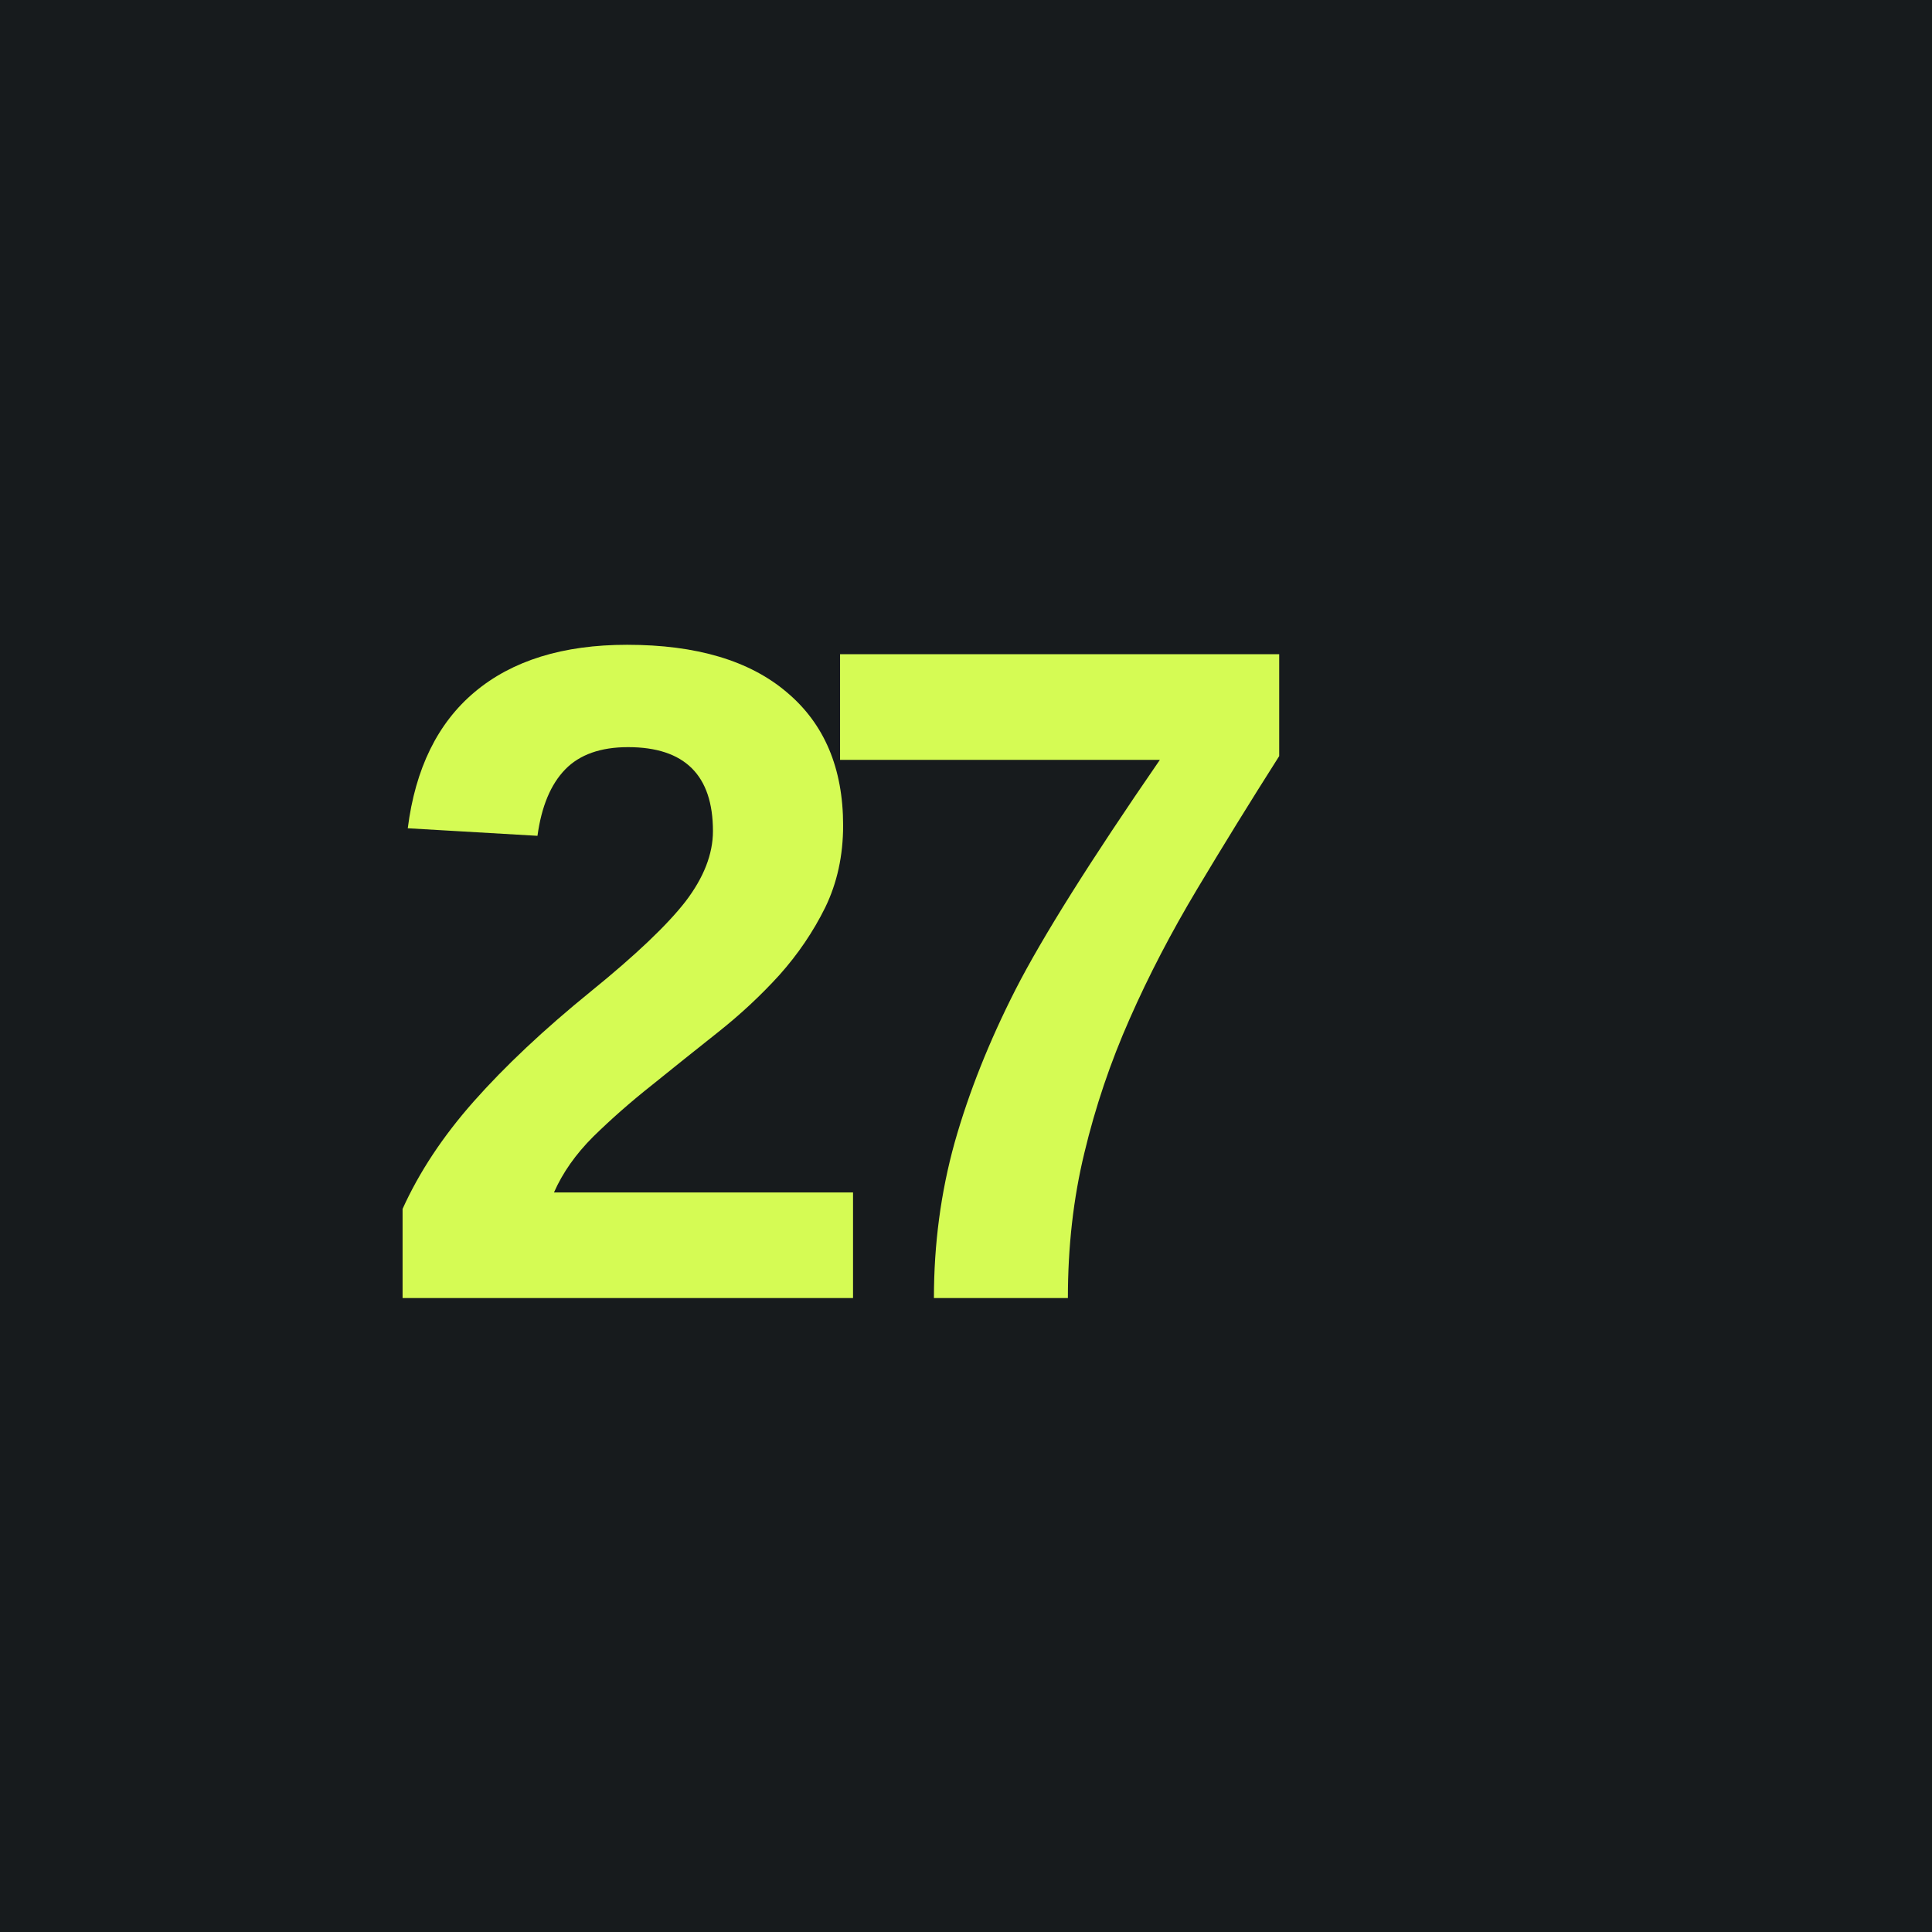
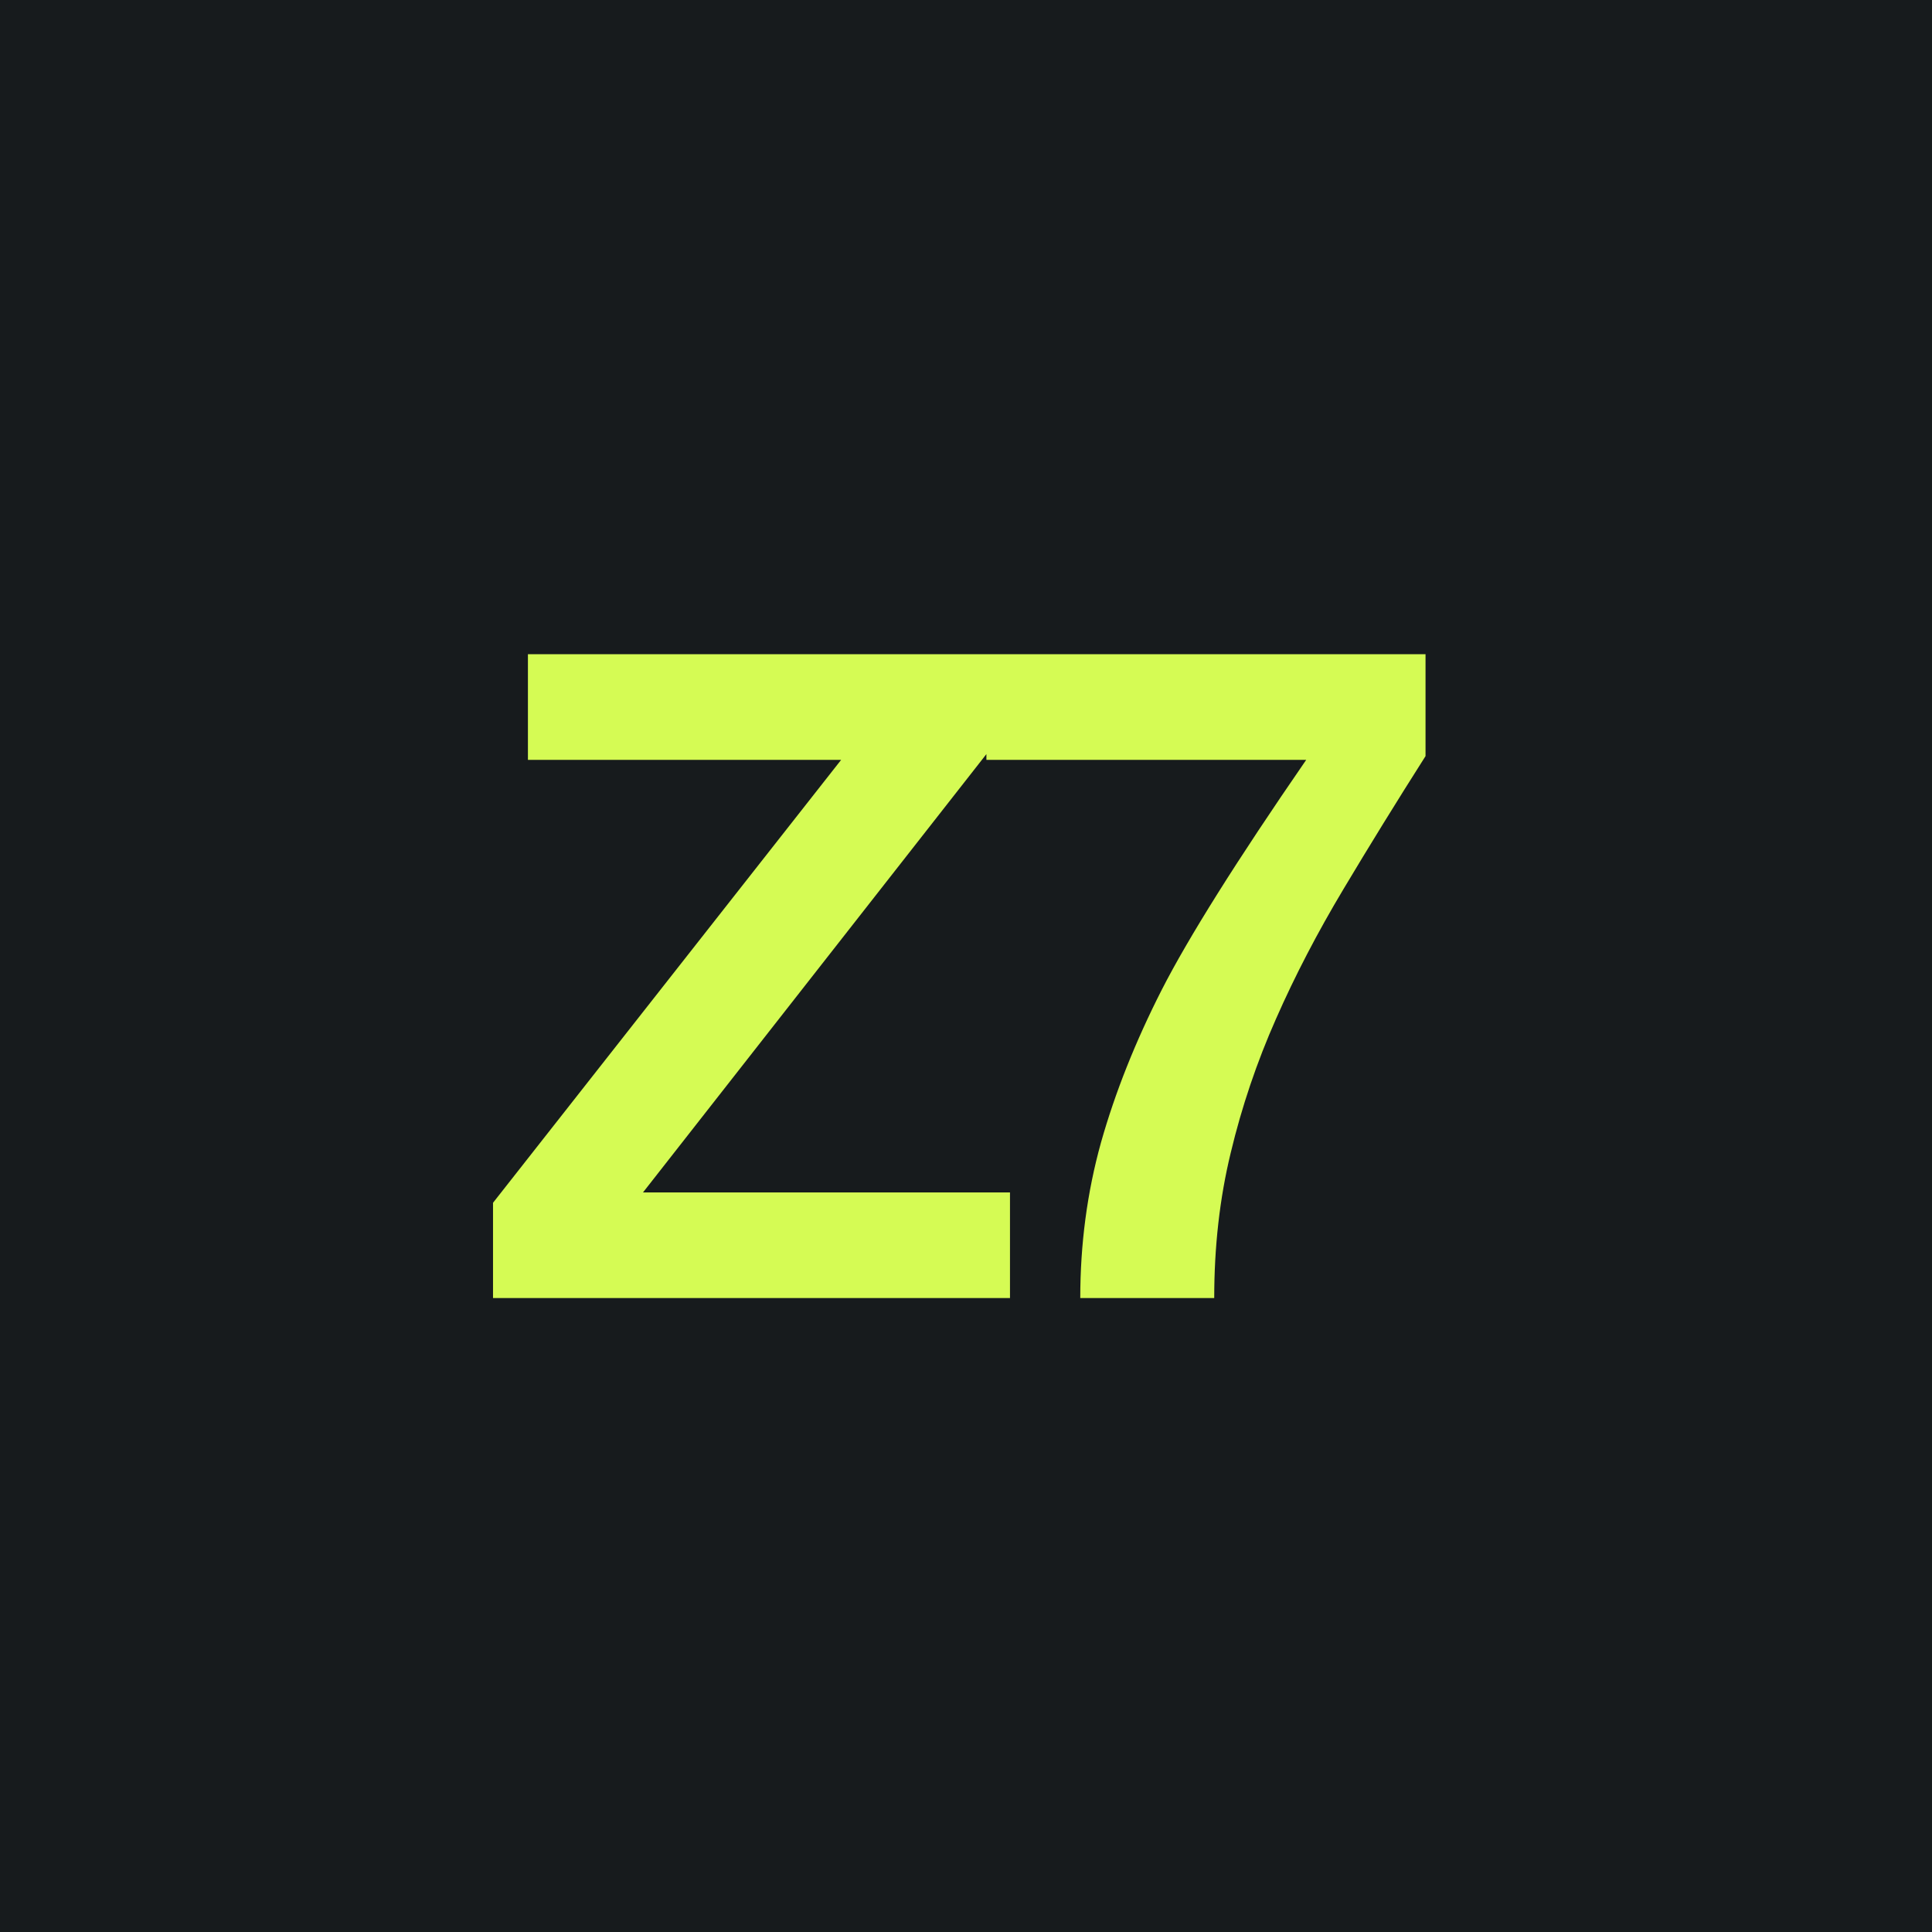
<svg xmlns="http://www.w3.org/2000/svg" width="64" height="64" viewBox="0 0 64 64">
  <rect width="64" height="64" fill="#171b1d" />
-   <text x="28" y="43" fill="#d5fb54" font-family="Arial,sans-serif" font-size="31" font-weight="bold" text-anchor="middle" letter-spacing="-3">27</text>
+   <text x="32" y="43" fill="#d5fb54" font-family="Arial,sans-serif" font-size="31" font-weight="bold" text-anchor="middle" letter-spacing="-3">Z7</text>
</svg>
